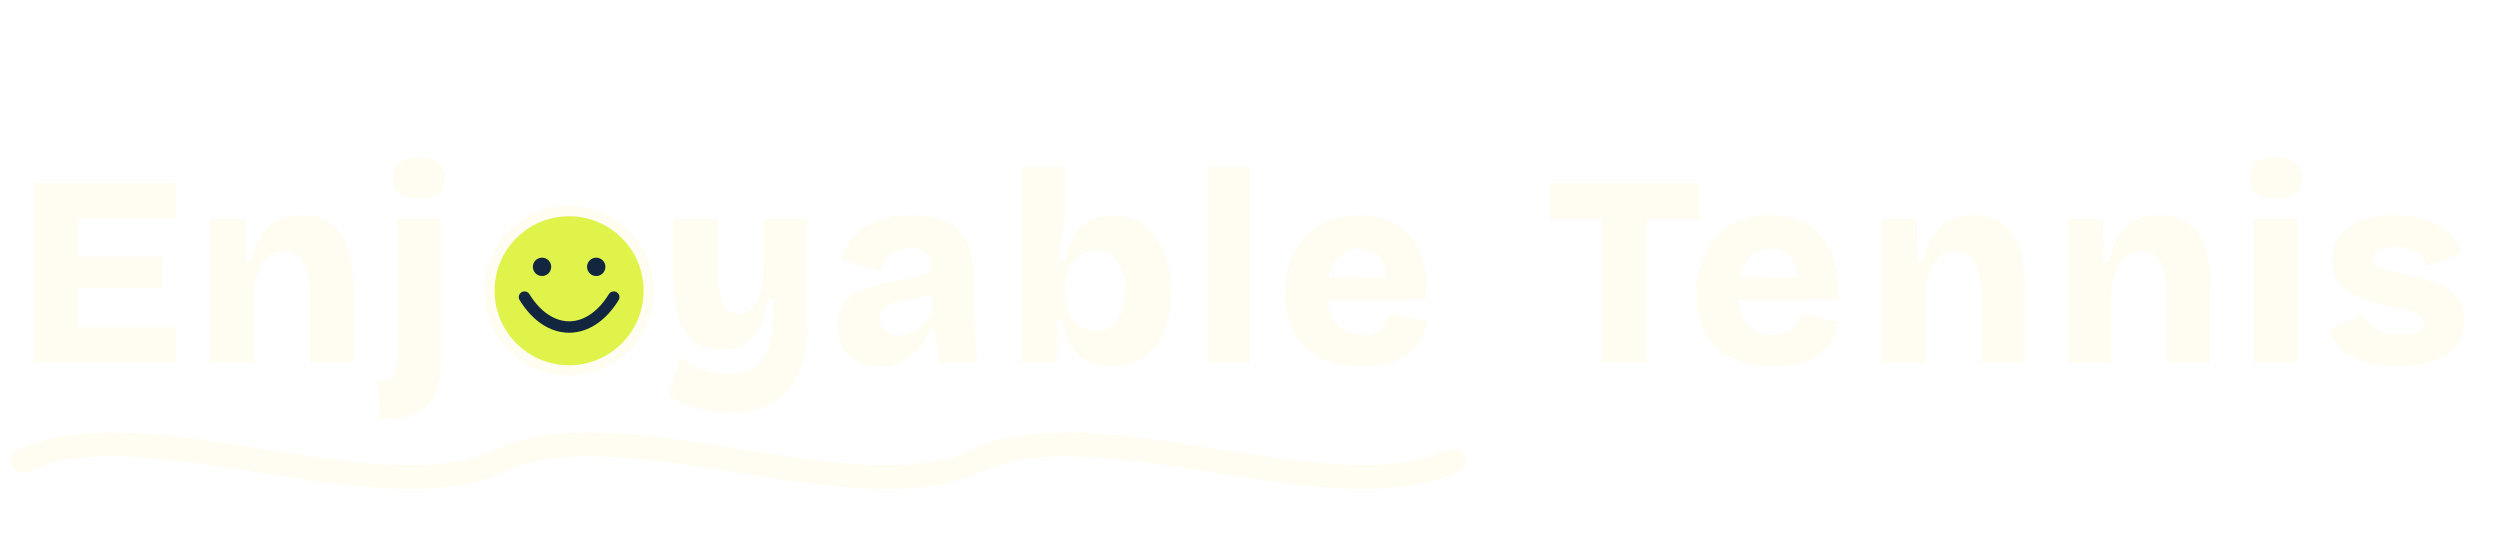
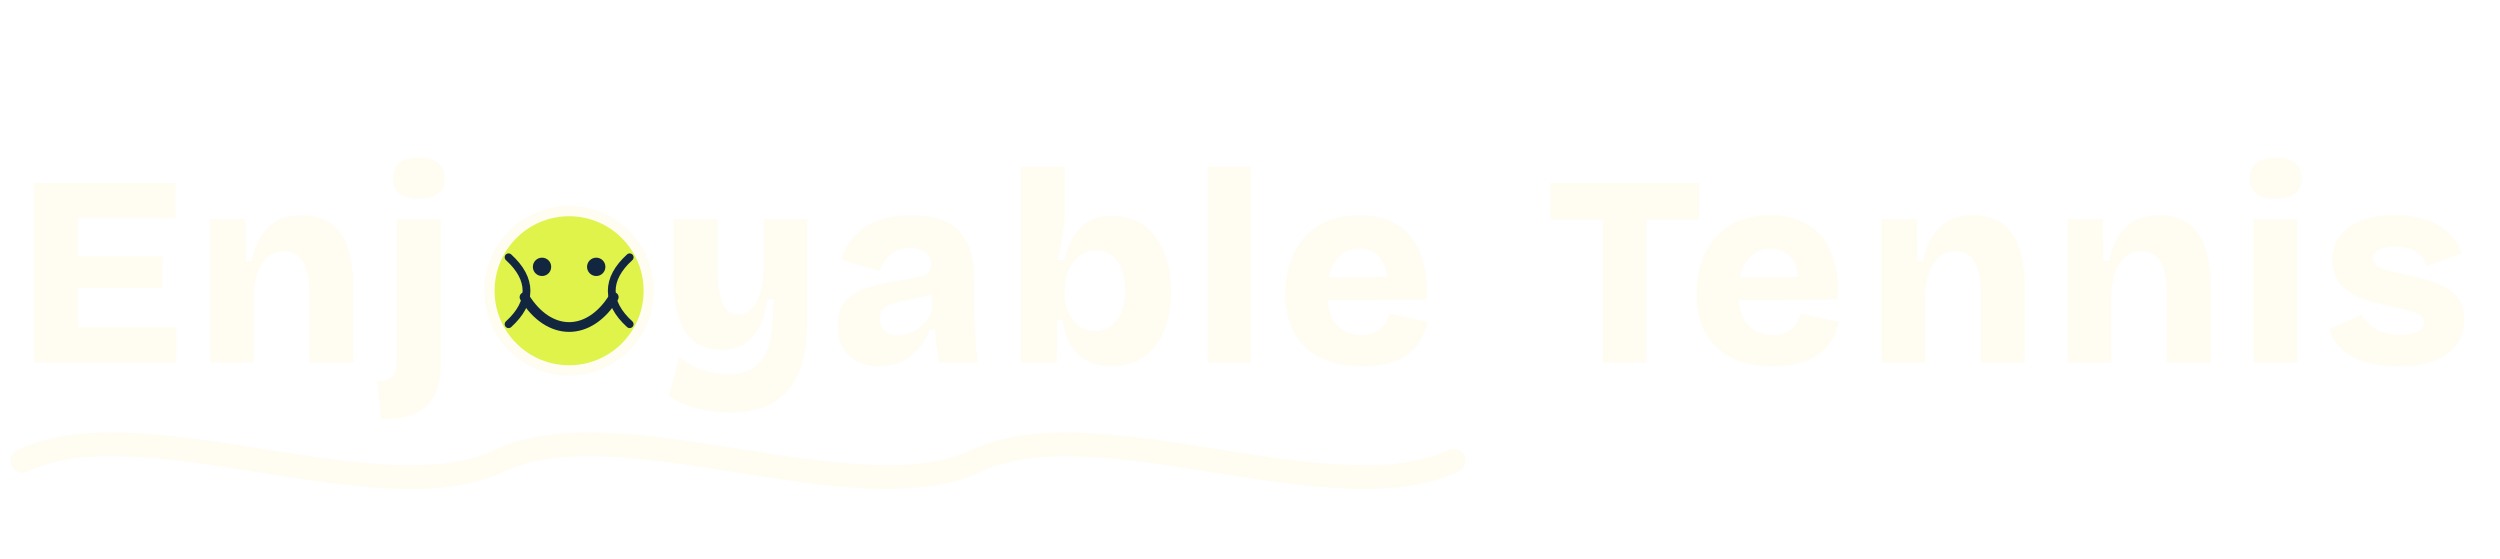
<svg xmlns="http://www.w3.org/2000/svg" viewBox="-4 0 662 148" width="662" height="148">
  <g fill="#FFFCF2">
    <path d="M69 0V660H231V0ZM186 0V130H593V0ZM186 274V391H542V274ZM186 531V660H590V531Z" transform="translate(0.00 96.00) scale(0.072 -0.072)" />
    <path d="M62 0V318V528H192L194 373H214Q227 429 251.0 467.0Q275 505 312.0 523.5Q349 542 399 542Q492 542 540.5 477.0Q589 412 589 270V0H427V252Q427 334 403.5 371.5Q380 409 334 409Q296 409 271.5 386.0Q247 363 235.0 325.0Q223 287 223 240V0Z" transform="translate(47.17 96.00) scale(0.072 -0.072)" />
    <path d="M21 -208Q16 -208 13.0 -208.0Q10 -208 6 -208L-7 -71Q32 -66 48.0 -51.0Q64 -36 64 3V528H226V-6Q226 -60 212.5 -98.5Q199 -137 173.0 -161.0Q147 -185 108.5 -196.5Q70 -208 21 -208ZM145 602Q99 602 74.5 621.5Q50 641 50 677Q50 715 74.5 734.5Q99 754 145 754Q192 754 216.5 734.5Q241 715 241 678Q241 641 216.5 621.5Q192 602 145 602Z" transform="translate(96.44 96.00) scale(0.072 -0.072)" />
    <path d="M265 -184Q225 -184 183.0 -177.0Q141 -170 103.5 -156.5Q66 -143 39 -121L78 22Q113 -11 162.5 -27.0Q212 -43 258 -43Q311 -43 345.5 -22.5Q380 -2 398.5 40.5Q417 83 420 146L425 233H401Q392 168 369.5 127.0Q347 86 312.5 66.5Q278 47 231 47Q173 47 134.0 76.0Q95 105 75.5 163.5Q56 222 56 309V528H218V349Q218 257 236.5 217.5Q255 178 295 178Q316 178 333.0 190.0Q350 202 362.0 224.0Q374 246 380.5 277.5Q387 309 387 348V528H548V140Q548 77 536.5 25.0Q525 -27 502.5 -66.0Q480 -105 446.0 -131.5Q412 -158 367.0 -171.0Q322 -184 265 -184Z" transform="translate(170.32 96.00) scale(0.072 -0.072)" />
    <path d="M186 -14Q142 -14 108.0 3.5Q74 21 55.0 54.5Q36 88 36 136Q36 181 53.5 210.5Q71 240 104.5 257.5Q138 275 185.0 286.5Q232 298 292 307Q321 312 340.5 316.5Q360 321 370.0 331.0Q380 341 380 360Q380 385 362.0 403.0Q344 421 304 421Q276 421 253.5 411.0Q231 401 215.0 382.0Q199 363 191 336L49 378Q62 420 85.5 451.0Q109 482 142.0 502.5Q175 523 217.5 532.5Q260 542 308 542Q388 542 438.5 516.5Q489 491 513.5 437.5Q538 384 538 300V219Q538 183 539.5 146.5Q541 110 543.5 73.5Q546 37 550 0H408Q404 23 400.0 55.5Q396 88 394 122H375Q361 84 334.5 52.5Q308 21 270.5 3.5Q233 -14 186 -14ZM259 100Q277 100 295.5 106.5Q314 113 331.0 124.5Q348 136 362.0 153.0Q376 170 383 190L381 269L403 264Q384 252 361.0 245.0Q338 238 314.5 234.0Q291 230 268.5 225.5Q246 221 228.5 214.0Q211 207 201.0 195.0Q191 183 191 162Q191 134 210.0 117.0Q229 100 259 100Z" transform="translate(215.24 96.00) scale(0.072 -0.072)" />
    <path d="M396 -14Q346 -14 308.5 5.0Q271 24 247.5 62.0Q224 100 216 156H197L194 0H62V259V720H223V545Q223 521 219.5 494.5Q216 468 210.5 439.0Q205 410 199 377H222Q236 431 259.0 467.0Q282 503 316.5 521.5Q351 540 398 540Q464 540 512.5 506.0Q561 472 588.0 409.5Q615 347 615 260Q615 176 588.5 114.5Q562 53 513.0 19.5Q464 -14 396 -14ZM336 116Q369 116 394.0 134.5Q419 153 432.5 186.5Q446 220 446 265Q446 311 433.0 343.5Q420 376 396.5 394.0Q373 412 340 412Q318 412 299.5 404.0Q281 396 267.0 382.0Q253 368 243.0 350.5Q233 333 228.0 313.5Q223 294 223 275V254Q223 233 229.0 209.0Q235 185 248.5 164.0Q262 143 283.5 129.5Q305 116 336 116Z" transform="translate(261.84 96.00) scale(0.072 -0.072)" />
    <path d="M62 0V720H220V0Z" transform="translate(311.37 96.00) scale(0.072 -0.072)" />
    <path d="M313 -14Q247 -14 195.0 3.5Q143 21 106.5 55.0Q70 89 51.0 139.0Q32 189 32 254Q32 317 50.5 370.0Q69 423 103.5 461.5Q138 500 188.5 521.0Q239 542 302 542Q366 542 414.5 521.5Q463 501 494.5 461.0Q526 421 541.0 363.5Q556 306 551 232L138 229V313L459 316L402 277Q409 327 396.0 358.5Q383 390 358.0 404.5Q333 419 304 419Q269 419 242.5 400.0Q216 381 201.0 345.0Q186 309 186 257Q186 175 221.5 138.0Q257 101 312 101Q339 101 357.0 108.5Q375 116 386.5 127.5Q398 139 404.5 153.0Q411 167 415 180L555 150Q547 113 529.5 83.0Q512 53 482.5 31.0Q453 9 411.5 -2.5Q370 -14 313 -14Z" transform="translate(334.06 96.00) scale(0.072 -0.072)" />
    <path d="M208 0V660H370V0ZM16 526V660H564V526Z" transform="translate(405.38 96.00) scale(0.072 -0.072)" />
    <path d="M313 -14Q247 -14 195.0 3.5Q143 21 106.5 55.0Q70 89 51.0 139.0Q32 189 32 254Q32 317 50.5 370.0Q69 423 103.5 461.5Q138 500 188.5 521.0Q239 542 302 542Q366 542 414.5 521.5Q463 501 494.5 461.0Q526 421 541.0 363.5Q556 306 551 232L138 229V313L459 316L402 277Q409 327 396.0 358.5Q383 390 358.0 404.5Q333 419 304 419Q269 419 242.5 400.0Q216 381 201.0 345.0Q186 309 186 257Q186 175 221.5 138.0Q257 101 312 101Q339 101 357.0 108.5Q375 116 386.5 127.5Q398 139 404.5 153.0Q411 167 415 180L555 150Q547 113 529.5 83.0Q512 53 482.5 31.0Q453 9 411.5 -2.5Q370 -14 313 -14Z" transform="translate(442.93 96.00) scale(0.072 -0.072)" />
    <path d="M62 0V318V528H192L194 373H214Q227 429 251.0 467.0Q275 505 312.0 523.5Q349 542 399 542Q492 542 540.5 477.0Q589 412 589 270V0H427V252Q427 334 403.5 371.5Q380 409 334 409Q296 409 271.5 386.0Q247 363 235.0 325.0Q223 287 223 240V0Z" transform="translate(489.76 96.00) scale(0.072 -0.072)" />
    <path d="M62 0V318V528H192L194 373H214Q227 429 251.0 467.0Q275 505 312.0 523.5Q349 542 399 542Q492 542 540.5 477.0Q589 412 589 270V0H427V252Q427 334 403.5 371.5Q380 409 334 409Q296 409 271.5 386.0Q247 363 235.0 325.0Q223 287 223 240V0Z" transform="translate(539.02 96.00) scale(0.072 -0.072)" />
    <path d="M62 0V528H223V0ZM143 602Q97 602 72.5 621.5Q48 641 48 677Q48 715 72.5 734.5Q97 754 143 754Q190 754 214.5 734.5Q239 715 239 678Q239 641 214.5 621.5Q190 602 143 602Z" transform="translate(588.27 96.00) scale(0.072 -0.072)" />
    <path d="M278 -14Q225 -14 182.0 -4.5Q139 5 107.0 23.0Q75 41 54.5 66.5Q34 92 26 123L146 176Q153 159 170.5 141.5Q188 124 217.5 113.0Q247 102 289 102Q329 102 351.5 113.5Q374 125 374 147Q374 163 361.5 172.5Q349 182 324.0 189.5Q299 197 262 204Q224 212 185.0 222.5Q146 233 112.0 251.5Q78 270 57.5 300.5Q37 331 37 378Q37 427 63.0 463.5Q89 500 140.5 521.0Q192 542 266 542Q332 542 382.0 525.0Q432 508 465.5 476.5Q499 445 512 401L383 355Q378 377 362.5 393.0Q347 409 323.5 417.5Q300 426 268 426Q229 426 207.5 414.0Q186 402 186 382Q186 366 200.5 355.5Q215 345 242.0 338.0Q269 331 306 323Q345 315 383.5 304.5Q422 294 453.5 276.5Q485 259 503.5 230.5Q522 202 522 157Q522 104 494.0 65.5Q466 27 411.5 6.5Q357 -14 278 -14Z" transform="translate(610.96 96.00) scale(0.072 -0.072)" />
  </g>
  <circle cx="146.70" cy="76.99" r="21.10" fill="#DFF34B" stroke="#FFFCF2" stroke-width="2.74" />
+   <path d="M 130.67 68.13 C 137.00 73.89 137.00 80.09 130.67 85.85" fill="none" stroke="#12263F" stroke-width="2.06" stroke-linecap="round" />
+   <path d="M 162.74 68.13 C 156.41 73.89 156.41 80.09 162.74 85.85" fill="none" stroke="#12263F" stroke-width="2.06" stroke-linecap="round" />
  <circle cx="139.53" cy="70.66" r="2.43" fill="#12263F" />
  <circle cx="153.88" cy="70.66" r="2.43" fill="#12263F" />
-   <path d="M 134.89 78.68 C 141.39 89.23 152.02 89.23 158.52 78.68" fill="none" stroke="#12263F" stroke-width="3.03" stroke-linecap="round" />
+   <path d="M 134.89 78.68 C 141.39 89.23 152.02 89.23 158.52 78.68" fill="none" stroke="#12263F" stroke-width="2.58" stroke-linecap="round" />
  <path d="M 2.0 122.0 C 33.6 107.0 96.7 137.0 128.3 122.0 C 159.9 107.0 223.0 137.0 254.6 122.0 C 286.2 107.0 349.3 137.0 380.9 122.0" fill="none" stroke="#FFFCF2" stroke-width="6.30" stroke-linecap="round" />
</svg>
